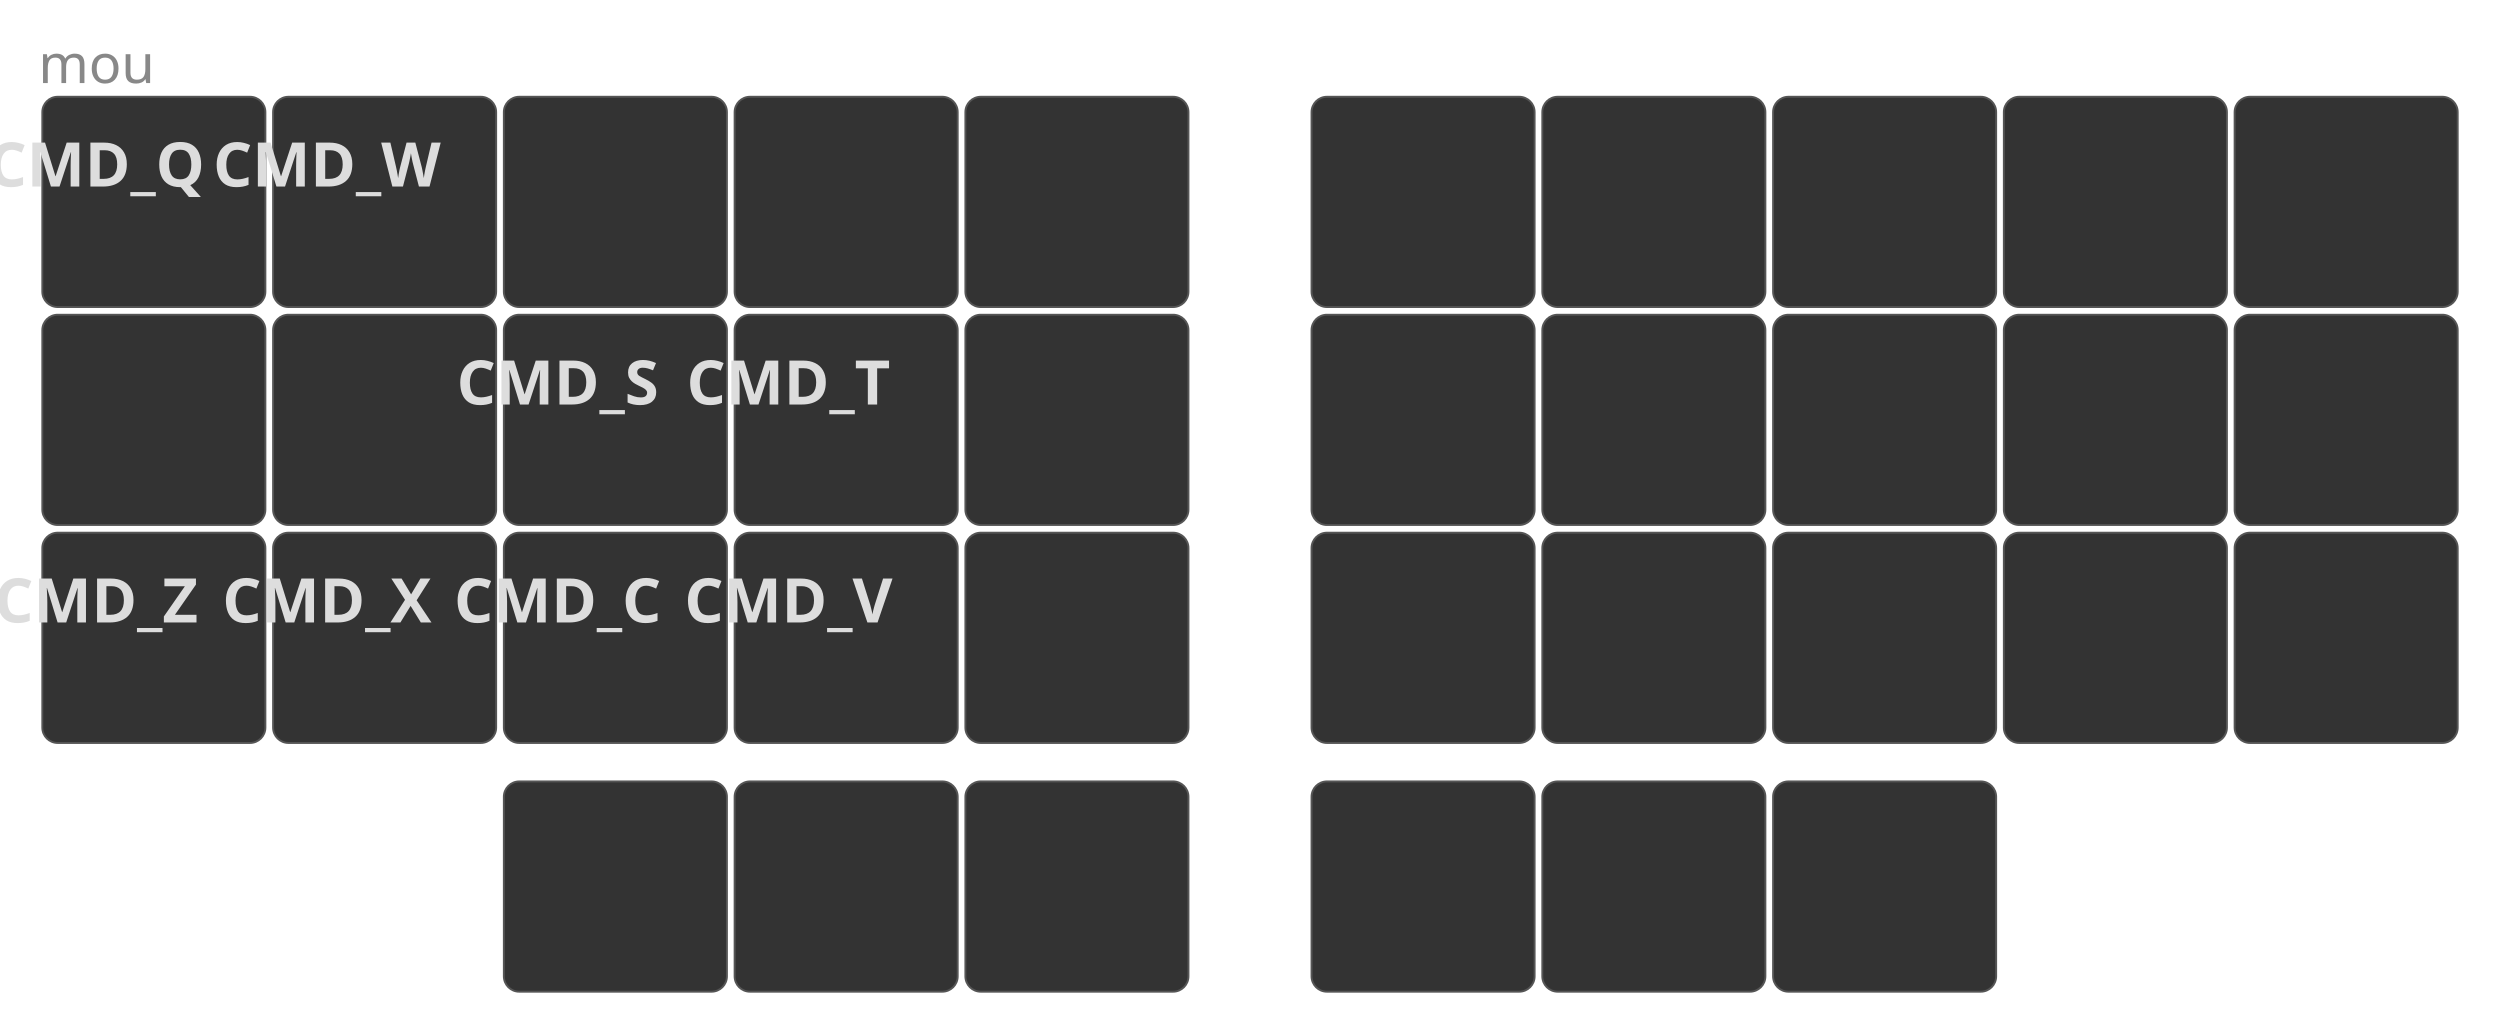
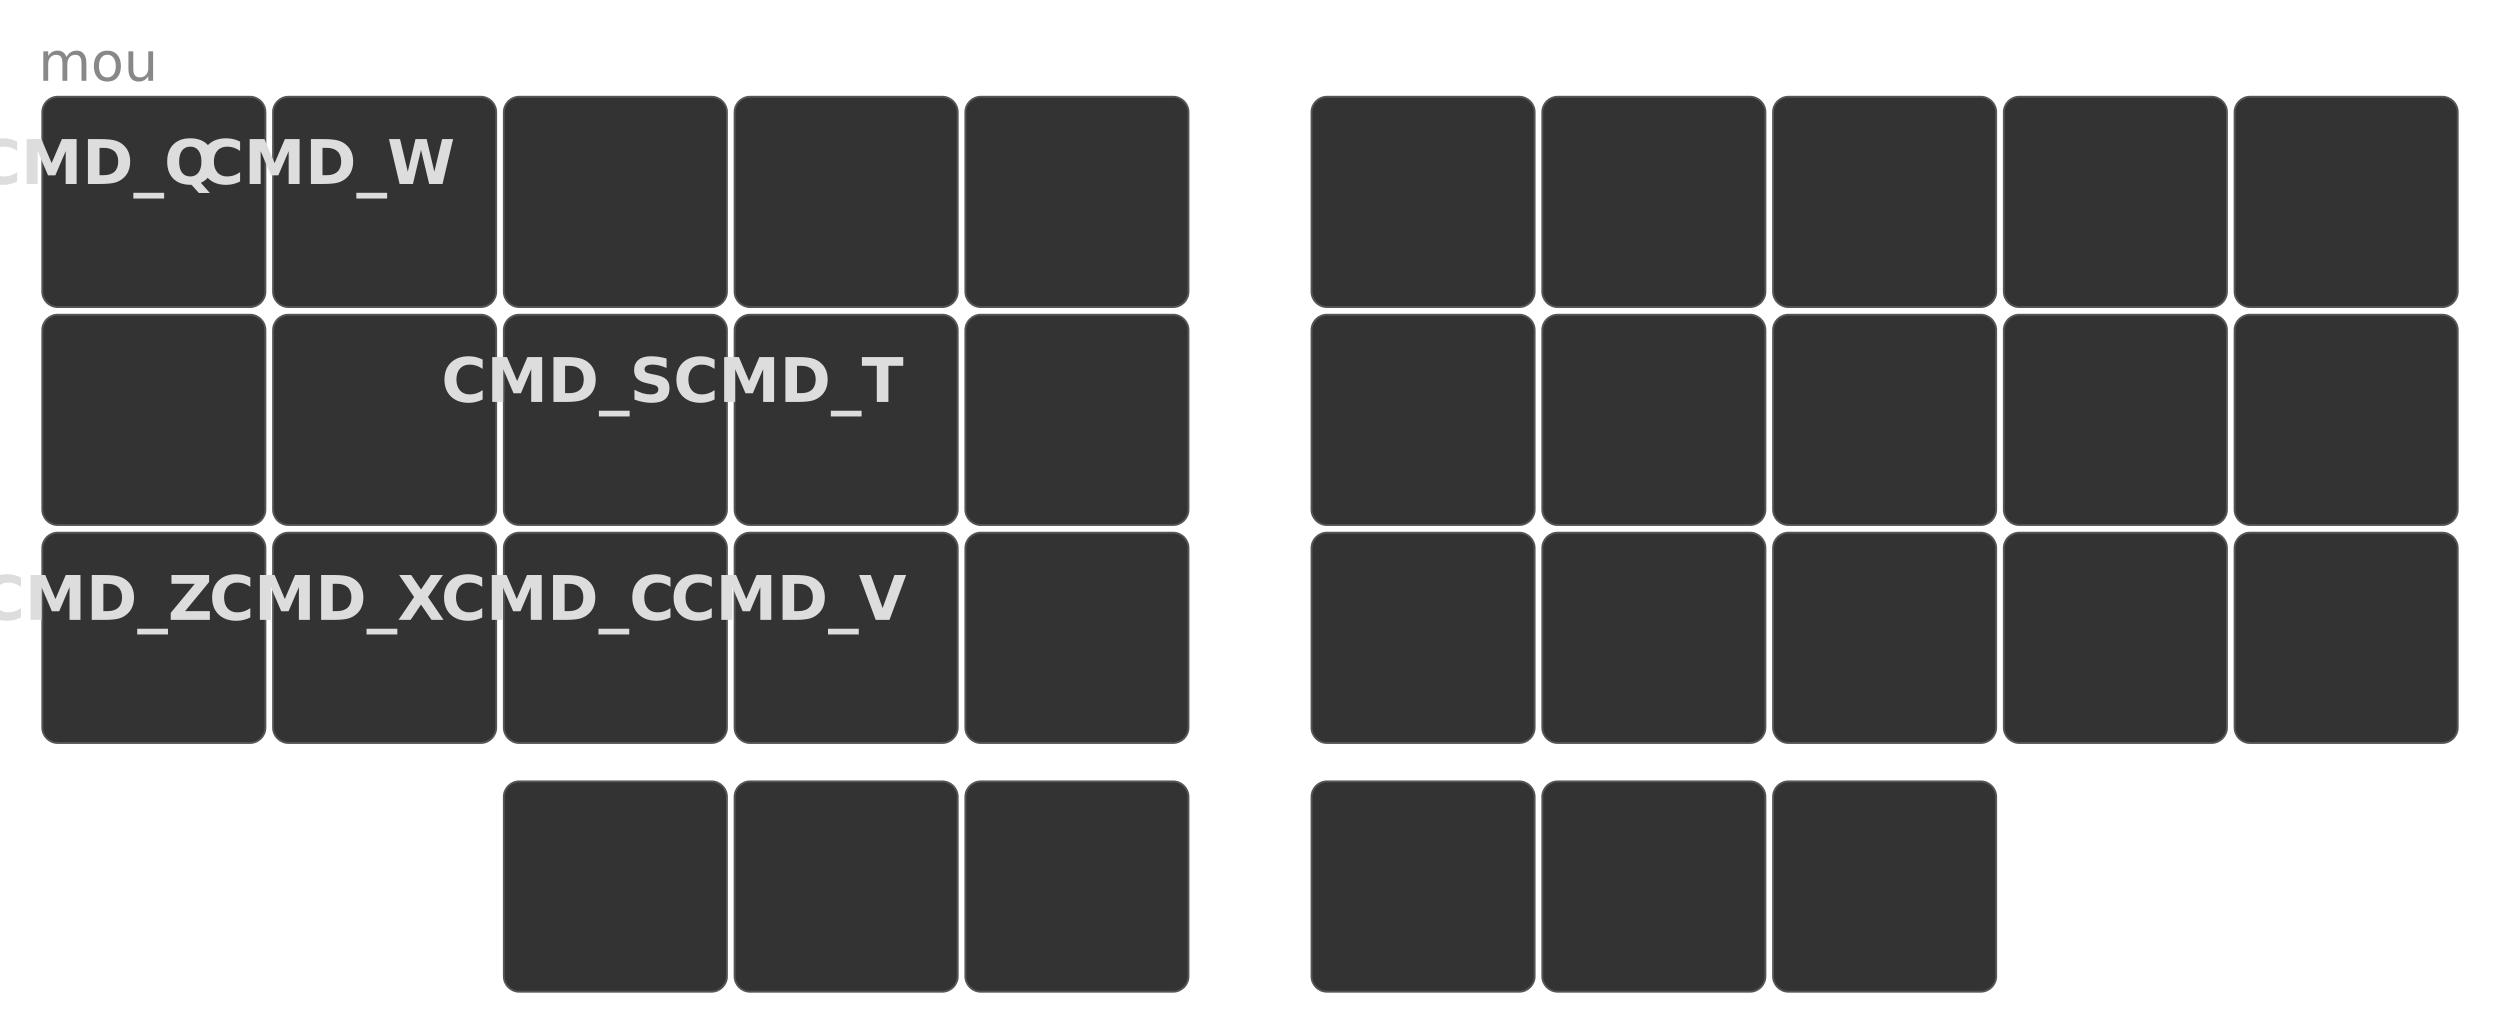
<svg xmlns="http://www.w3.org/2000/svg" class="keymap" width="650" height="267" viewBox="-10 -24 650.0 266.68">
-   <style>svg.keymap { background: #1e1e2e; font-family: sans-serif; }
+   <style>/* Cairo has no font fallback; DejaVu Sans has ⌘ ⌥ ⌃ ⇧ ✦ ⇊ ⇈. */
+     svg.keymap { background: #1e1e2e;
+                  font-family: "DejaVu Sans", "Segoe UI Symbol",
+                               "Apple Symbols", sans-serif; }
    rect.keycap { fill: #333333; stroke: #555555; stroke-width: 0.5px; }
    text { fill: #c8c8c8; text-anchor: middle; dominant-baseline: central; }
    text.base { font-size: 16px; font-weight: 600; fill: #dddddd; }
    text.hold { font-size: 11px; }
    text.sym { font-size: 13px; fill: #9999ff; }
    text.num { font-size: 13px; fill: #ee9944; }
    text.oneshot { font-size: 12px; font-weight: 600; }
    use.glyph { fill: none; stroke: #c8c8c8; stroke-width: 2.5px;
                stroke-linecap: round; stroke-linejoin: round; }
    use.glyph.base { stroke: #dddddd; stroke-width: 3px; }
    use.glyph.sym { stroke: #9999ff; }
    use.glyph.num { stroke: #ee9944; }
    use.glyph.hold.tap-preferred.mod { stroke: #8a8a8a; }
    use.glyph.hold.hold-preferred.mod, use.glyph.oneshot.mod { stroke: #d0d0d0; }
    use.glyph.hold.hold-preferred.sym, use.glyph.oneshot.sym,
    use.glyph.hold.hold-preferred.nav, use.glyph.oneshot.nav { stroke: #1a1a1a; }
    use.glyph.hold.tap-preferred.sym { stroke: #9999ff; }
    use.glyph.hold.tap-preferred.nav { stroke: #ee9944; }
    rect.hold-box { stroke-width: 1.2px; }
    rect.hold-box.tap-preferred.mod { fill: none; stroke: #8a8a8a; }
    rect.hold-box.tap-preferred.sym { fill: none; stroke: #9999ff; }
    rect.hold-box.tap-preferred.nav { fill: none; stroke: #ee9944; }
    rect.hold-box.hold-preferred.mod { fill: #4a4a4a; stroke: #4a4a4a; }
    rect.hold-box.hold-preferred.sym { fill: #6666bb; stroke: #6666bb; }
    rect.hold-box.hold-preferred.nav { fill: #aa7755; stroke: #aa7755; }
    rect.hold-box.oneshot.mod { fill: #4a4a4a; stroke: #4a4a4a; }
    rect.hold-box.oneshot.sym { fill: #6666bb; stroke: #6666bb; }
    rect.hold-box.oneshot.nav { fill: #aa7755; stroke: #aa7755; }
    text.hold.hold-preferred.mod, text.oneshot.mod { fill: #d0d0d0; font-weight: 700; }
    text.hold.hold-preferred.sym, text.oneshot.sym,
    text.hold.hold-preferred.nav, text.oneshot.nav { fill: #1a1a1a; font-weight: 700; }
    text.hold.tap-preferred { fill: #8a8a8a; }
+     text.hold.symbol { font-size: 14px; }
+     text.oneshot.symbol { font-size: 16px; }
    text.title { font-size: 14px; fill: #888888; text-anchor: start; }</style>
  <defs>
    <path id="glyph_backspace" class="symbol" transform="scale(0.4) translate(-24,-30)" d="M22,19l10,10 M22,29l10-10 M6,24l10,13h26v-26h-26z" />
    <path id="glyph_delete-word" class="symbol" transform="scale(0.4) translate(-24,-30)" d="M22,19l10,10 M22,29l10-10 M6,24l10,13h26v-26h-26z M6,17l-6,7,6,7" />
    <path id="glyph_return" class="symbol" transform="scale(0.4) translate(-24,-30)" d="M42,13V27H6 m8-8l-8,8l8,8" />
    <path id="glyph_space" class="symbol" transform="scale(0.4) translate(-24,-30)" d="M42,24V32H6V24" />
    <path id="glyph_escape" class="symbol" transform="scale(0.4) translate(-24,-30)" d="M24,24l-18-18 m0,10v-10h10 M24,6A18,18,0,1,1,6,24" />
    <path id="glyph_up" class="symbol" transform="scale(0.4) translate(-24,-30)" d="M24,42v-36 m-8,6l8-8l8,8" />
    <path id="glyph_down" class="symbol" transform="scale(0.4) translate(-24,-30)" d="M24,6v36 m-8,-6l8,8l8-8" />
    <path id="glyph_left" class="symbol" transform="scale(0.4) translate(-24,-30)" d="M42,24h-36 m6-8l-8,8l8,8" />
    <path id="glyph_right" class="symbol" transform="scale(0.4) translate(-24,-30)" d="M6,24h36 m-6-8l8,8l-8,8" />
    <path id="glyph_tab" class="symbol" transform="scale(0.4) translate(-24,-30)" d="M6,24h27 m-6-8l8,8l-8,8 M42,12V36" />
    <path id="glyph_btab" class="symbol" transform="scale(0.4) translate(-24,-30)" d="M42,24h-27 m6-8l-8,8l8,8 M6,12V36" />
    <path id="glyph_home" class="symbol" transform="scale(0.4) translate(-24,-30)" d="M42,42l-28-28 m0,10v-10h10 m8-8h-26v26" />
    <path id="glyph_end" class="symbol" transform="scale(0.4) translate(-24,-30)" d="M6,6l28,28 m0-10v10h-10 m-8,8h26v-26" />
    <path id="glyph_word-right" class="symbol" transform="scale(0.4) translate(-24,-30)" d="M8,13l10,11-10,11 M24,13l10,11-10,11" />
    <path id="glyph_word-left" class="symbol" transform="scale(0.4) translate(-24,-30)" d="M40,13l-10,11,10,11 M24,13l-10,11,10,11" />
    <path id="glyph_hist-fwd" class="symbol" transform="scale(0.4) translate(-24,-30)" d="M10,32A16,14,0,1,0,36,18 m-2,-8l2,8l-8,2" />
    <path id="glyph_hist-back" class="symbol" transform="scale(0.4) translate(-24,-30)" d="M38,32A16,14,0,1,1,12,18 m2,-8l-2,8l8,2" />
-     <path id="glyph_lwr" class="symbol" transform="scale(0.4) translate(-24,-30)" d="M10,10l14,14 14,-14 M10,24l14,14 14,-14" />
-     <path id="glyph_rse" class="symbol" transform="scale(0.4) translate(-24,-30)" d="M10,24l14,-14 14,14 M10,38l14,-14 14,14" />
-     <path id="glyph_shift" class="symbol" transform="scale(0.4) translate(-24,-30)" d="M24,8 L40,26 H32 V40 H16 V26 H8 Z" />
-     <path id="glyph_ctrl" class="symbol" transform="scale(0.4) translate(-24,-30)" d="M10,32 L24,14 L38,32" />
-     <path id="glyph_alt" class="symbol" transform="scale(0.4) translate(-24,-30)" d="M6,16 H22 L34,36 H42 M26,16 H42" />
-     <path id="glyph_cmd" class="symbol" transform="scale(0.4) translate(-24,-30)" d="M24,17v14 M17,24h14 M24,10m-6,0a6,6 0 1,0 12,0a6,6 0 1,0 -12,0 M24,38m-6,0a6,6 0 1,0 12,0a6,6 0 1,0 -12,0 M10,24m-6,0a6,6 0 1,0 12,0a6,6 0 1,0 -12,0 M38,24m-6,0a6,6 0 1,0 12,0a6,6 0 1,0 -12,0" />
+     <path id="glyph_bluetooth" class="symbol" transform="scale(0.4) translate(-24,-30)" d="M12,16 L36,32 L24,40 L24,8 L36,16 L12,32" />
  </defs>
  <text class="title" x="0" y="-8">mou</text>
  <g transform="translate(0.00,0.00)">
    <rect class="keycap" x="1.0" y="1.0" width="58.0" height="54.67" rx="4.0" ry="4.0" />
    <text class="base" x="15.0" y="18.134">CMD_Q</text>
  </g>
  <g transform="translate(60.00,0.00)">
    <rect class="keycap" x="1.0" y="1.0" width="58.0" height="54.67" rx="4.0" ry="4.0" />
    <text class="base" x="15.0" y="18.134">CMD_W</text>
  </g>
  <g transform="translate(120.00,0.00)">
    <rect class="keycap" x="1.0" y="1.0" width="58.0" height="54.67" rx="4.0" ry="4.0" />
  </g>
  <g transform="translate(180.00,0.00)">
    <rect class="keycap" x="1.0" y="1.0" width="58.0" height="54.67" rx="4.0" ry="4.0" />
  </g>
  <g transform="translate(240.00,0.00)">
    <rect class="keycap" x="1.0" y="1.0" width="58.0" height="54.67" rx="4.0" ry="4.0" />
  </g>
  <g transform="translate(330.00,0.00)">
    <rect class="keycap" x="1.0" y="1.0" width="58.0" height="54.67" rx="4.0" ry="4.0" />
  </g>
  <g transform="translate(390.00,0.00)">
    <rect class="keycap" x="1.0" y="1.0" width="58.0" height="54.67" rx="4.0" ry="4.0" />
  </g>
  <g transform="translate(450.00,0.00)">
    <rect class="keycap" x="1.0" y="1.0" width="58.0" height="54.67" rx="4.0" ry="4.0" />
  </g>
  <g transform="translate(510.00,0.00)">
    <rect class="keycap" x="1.0" y="1.0" width="58.0" height="54.67" rx="4.0" ry="4.0" />
  </g>
  <g transform="translate(570.00,0.00)">
    <rect class="keycap" x="1.0" y="1.0" width="58.0" height="54.67" rx="4.0" ry="4.0" />
  </g>
  <g transform="translate(0.00,56.67)">
    <rect class="keycap" x="1.0" y="1.0" width="58.0" height="54.67" rx="4.0" ry="4.0" />
  </g>
  <g transform="translate(60.00,56.67)">
    <rect class="keycap" x="1.0" y="1.0" width="58.0" height="54.67" rx="4.0" ry="4.0" />
  </g>
  <g transform="translate(120.00,56.67)">
    <rect class="keycap" x="1.0" y="1.0" width="58.0" height="54.67" rx="4.0" ry="4.0" />
    <text class="base" x="15.0" y="18.134">CMD_S</text>
  </g>
  <g transform="translate(180.00,56.67)">
    <rect class="keycap" x="1.0" y="1.0" width="58.0" height="54.67" rx="4.0" ry="4.0" />
    <text class="base" x="15.0" y="18.134">CMD_T</text>
  </g>
  <g transform="translate(240.00,56.67)">
    <rect class="keycap" x="1.0" y="1.0" width="58.0" height="54.67" rx="4.0" ry="4.0" />
  </g>
  <g transform="translate(330.00,56.67)">
    <rect class="keycap" x="1.0" y="1.0" width="58.0" height="54.67" rx="4.0" ry="4.0" />
  </g>
  <g transform="translate(390.00,56.67)">
    <rect class="keycap" x="1.0" y="1.0" width="58.0" height="54.67" rx="4.0" ry="4.0" />
  </g>
  <g transform="translate(450.00,56.67)">
    <rect class="keycap" x="1.0" y="1.0" width="58.0" height="54.67" rx="4.0" ry="4.0" />
  </g>
  <g transform="translate(510.00,56.67)">
    <rect class="keycap" x="1.0" y="1.0" width="58.0" height="54.67" rx="4.0" ry="4.0" />
  </g>
  <g transform="translate(570.00,56.67)">
    <rect class="keycap" x="1.0" y="1.0" width="58.0" height="54.67" rx="4.0" ry="4.0" />
  </g>
  <g transform="translate(0.00,113.34)">
    <rect class="keycap" x="1.0" y="1.0" width="58.0" height="54.67" rx="4.0" ry="4.0" />
    <text class="base" x="15.0" y="18.134">CMD_Z</text>
  </g>
  <g transform="translate(60.00,113.34)">
    <rect class="keycap" x="1.0" y="1.0" width="58.0" height="54.67" rx="4.0" ry="4.0" />
    <text class="base" x="15.0" y="18.134">CMD_X</text>
  </g>
  <g transform="translate(120.00,113.34)">
    <rect class="keycap" x="1.0" y="1.0" width="58.0" height="54.67" rx="4.0" ry="4.0" />
    <text class="base" x="15.0" y="18.134">CMD_C</text>
  </g>
  <g transform="translate(180.00,113.34)">
    <rect class="keycap" x="1.0" y="1.0" width="58.0" height="54.67" rx="4.0" ry="4.0" />
    <text class="base" x="15.0" y="18.134">CMD_V</text>
  </g>
  <g transform="translate(240.00,113.34)">
    <rect class="keycap" x="1.0" y="1.0" width="58.0" height="54.67" rx="4.0" ry="4.0" />
  </g>
  <g transform="translate(330.00,113.34)">
    <rect class="keycap" x="1.0" y="1.0" width="58.0" height="54.67" rx="4.0" ry="4.0" />
  </g>
  <g transform="translate(390.00,113.34)">
    <rect class="keycap" x="1.0" y="1.0" width="58.0" height="54.67" rx="4.0" ry="4.0" />
  </g>
  <g transform="translate(450.00,113.34)">
    <rect class="keycap" x="1.0" y="1.0" width="58.0" height="54.67" rx="4.0" ry="4.0" />
  </g>
  <g transform="translate(510.00,113.34)">
    <rect class="keycap" x="1.0" y="1.0" width="58.0" height="54.67" rx="4.0" ry="4.0" />
  </g>
  <g transform="translate(570.00,113.34)">
    <rect class="keycap" x="1.0" y="1.0" width="58.0" height="54.67" rx="4.0" ry="4.0" />
  </g>
  <g transform="translate(120.00,178.01)">
    <rect class="keycap" x="1.0" y="1.0" width="58.0" height="54.67" rx="4.0" ry="4.0" />
  </g>
  <g transform="translate(180.00,178.01)">
    <rect class="keycap" x="1.0" y="1.0" width="58.0" height="54.67" rx="4.0" ry="4.0" />
  </g>
  <g transform="translate(240.00,178.01)">
    <rect class="keycap" x="1.0" y="1.0" width="58.0" height="54.67" rx="4.0" ry="4.0" />
  </g>
  <g transform="translate(330.00,178.01)">
    <rect class="keycap" x="1.0" y="1.0" width="58.0" height="54.67" rx="4.0" ry="4.0" />
  </g>
  <g transform="translate(390.00,178.01)">
    <rect class="keycap" x="1.0" y="1.0" width="58.0" height="54.67" rx="4.0" ry="4.0" />
  </g>
  <g transform="translate(450.00,178.01)">
    <rect class="keycap" x="1.0" y="1.0" width="58.0" height="54.67" rx="4.0" ry="4.0" />
  </g>
</svg>
